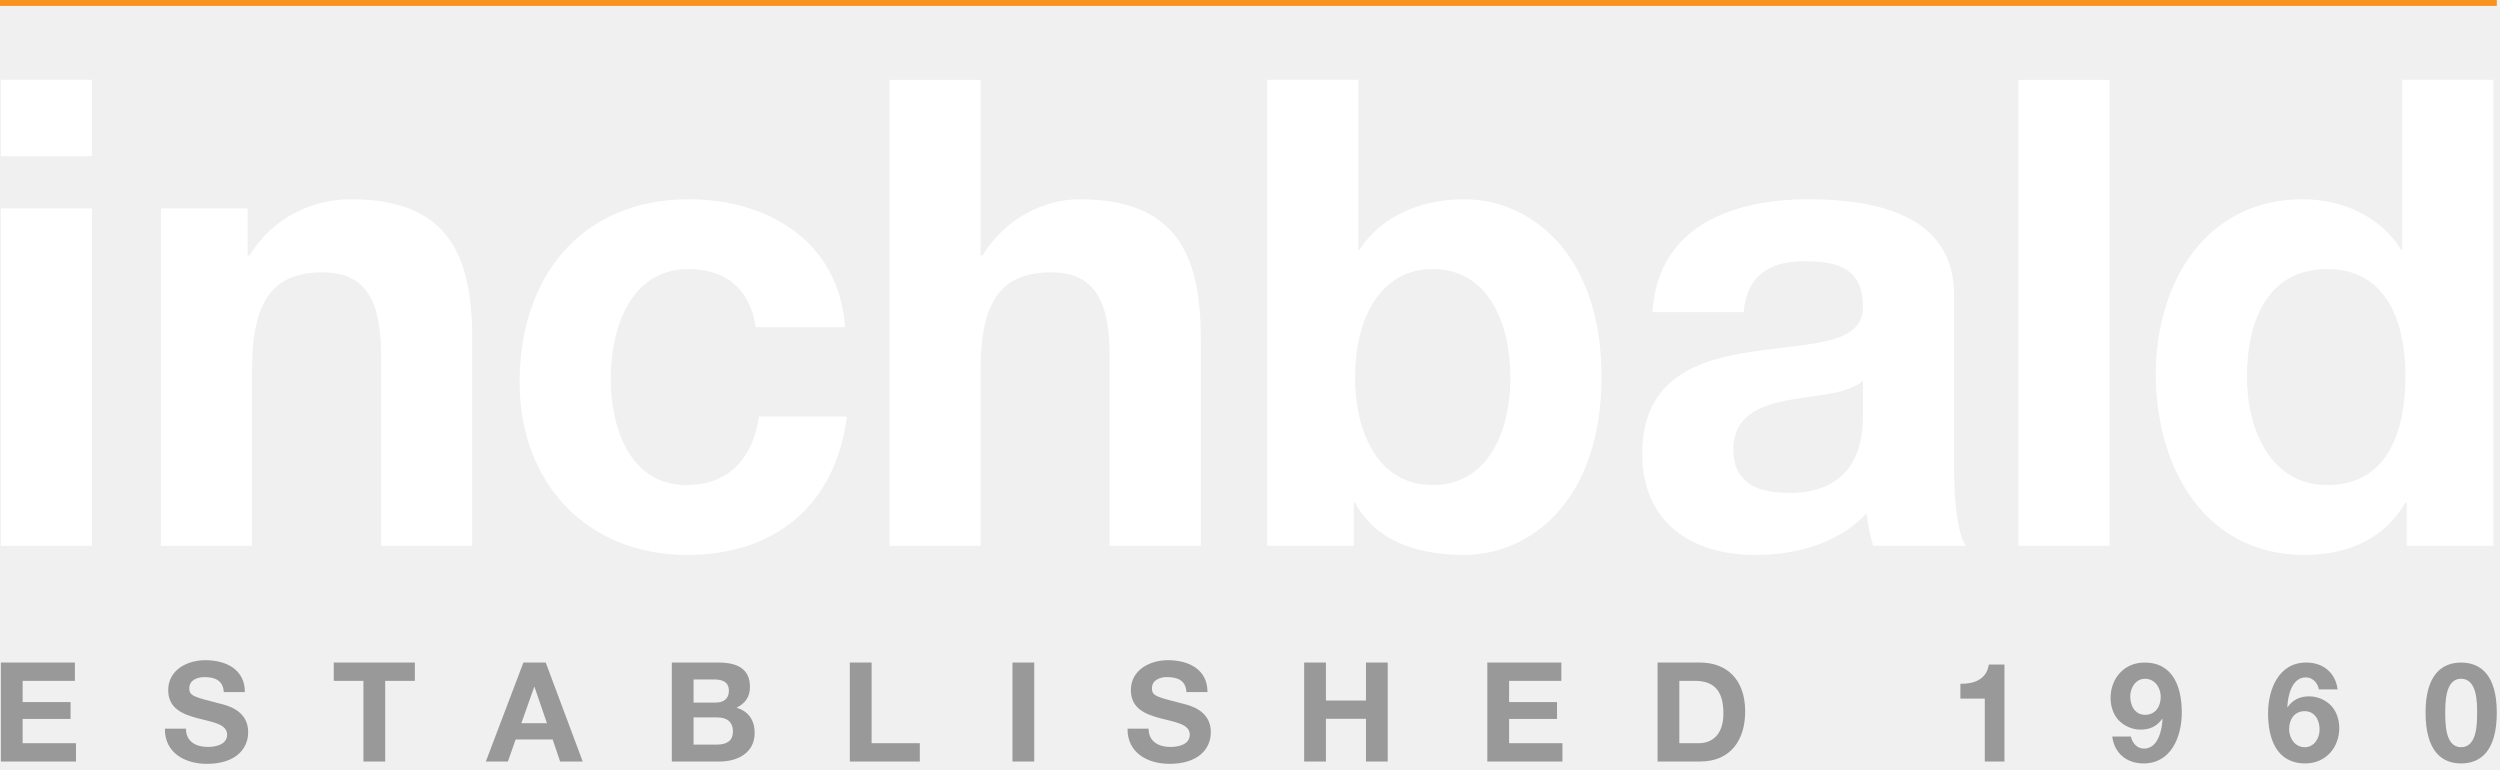
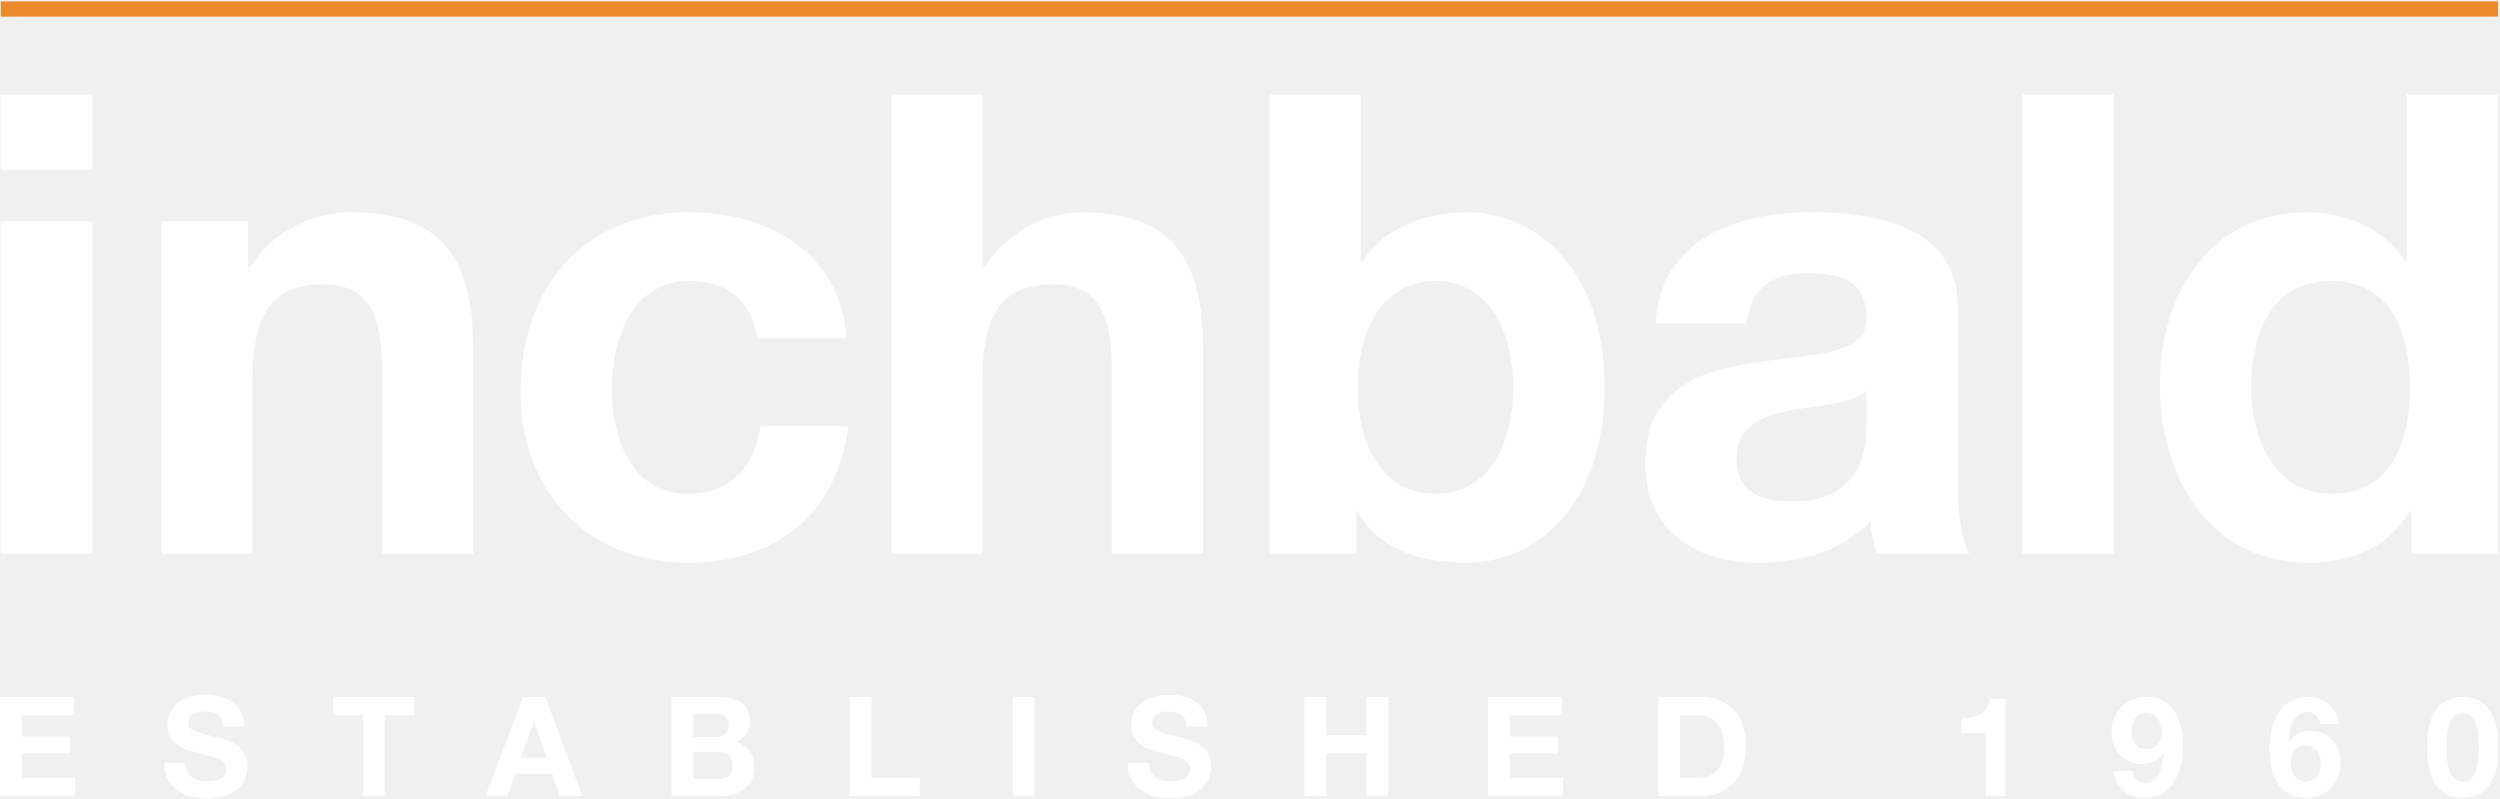
- <svg xmlns="http://www.w3.org/2000/svg" width="130" height="40" viewBox="0 0 130 40">
+ <svg xmlns="http://www.w3.org/2000/svg" xmlns:xlink="http://www.w3.org/1999/xlink" width="429" height="137" viewBox="0 0 429 137">
+   <defs>
+     <path id="a" d="M.754 17.94h34.074V.197H.754V17.94z" />
+   </defs>
  <g fill="none" fill-rule="evenodd">
-     <path d="M.045 10.836h4.738v17.545H.045V10.836zm4.738-2.715H.045v-3.97h4.738v3.97zM8.37 10.836h4.505v2.443h.1c1.202-1.967 3.27-2.918 5.273-2.918 5.039 0 6.307 2.885 6.307 7.229v10.791h-4.739v-9.909c0-2.885-.835-4.31-3.037-4.31-2.569 0-3.671 1.459-3.671 5.023v9.196h-4.738v-17.545zM39.3 17.013c-.3-1.969-1.534-3.021-3.504-3.021-3.036 0-4.038 3.123-4.038 5.702 0 2.511.968 5.531 3.938 5.531 2.203 0 3.471-1.425 3.771-3.564h4.572c-.6 4.65-3.771 7.196-8.309 7.196-5.206 0-8.71-3.734-8.71-8.993 0-5.464 3.203-9.502 8.809-9.502 4.072 0 7.81 2.172 8.11 6.651h-4.639zM46.255 4.152h4.738v9.128h.1c1.202-1.968 3.27-2.918 5.039-2.918 5.039 0 6.308 2.885 6.308 7.228v10.791h-4.739v-9.909c0-2.884-.835-4.309-3.037-4.309-2.569 0-3.671 1.459-3.671 5.022v9.196h-4.738V4.152zM74.501 13.992c-2.803 0-4.037 2.681-4.037 5.634 0 2.918 1.234 5.598 4.037 5.598 2.804 0 4.038-2.68 4.038-5.598 0-2.953-1.234-5.634-4.038-5.634zm-8.609-9.841h4.739v8.823h.066c1.168-1.798 3.304-2.613 5.44-2.613 3.437 0 7.141 2.817 7.141 9.231 0 6.447-3.704 9.264-7.141 9.264-2.536 0-4.639-.781-5.673-2.716h-.067v2.241h-4.505v-24.23zM96.876 19.795c-.802.713-2.47.747-3.938 1.019-1.468.305-2.803.814-2.803 2.579 0 1.798 1.368 2.239 2.903 2.239 3.704 0 3.838-2.986 3.838-4.038v-1.799zm-10.946-3.563c.267-4.513 4.238-5.871 8.109-5.871 3.438 0 7.575.781 7.575 4.989v9.129c0 1.594.167 3.189.601 3.902h-4.806c-.166-.543-.3-1.12-.333-1.696-1.502 1.594-3.705 2.172-5.806 2.172-3.271 0-5.874-1.664-5.874-5.261 0-3.97 2.936-4.92 5.874-5.328 2.903-.441 5.606-.339 5.606-2.307 0-2.07-1.402-2.376-3.07-2.376-1.803 0-2.97.747-3.137 2.647H85.93zM104.965 28.381h4.738V4.152h-4.738M121.012 13.992c-3.104 0-4.172 2.715-4.172 5.6 0 2.749 1.235 5.632 4.172 5.632 3.137 0 4.071-2.782 4.071-5.667 0-2.85-1.001-5.565-4.071-5.565zm4.138 12.148h-.067c-1.101 1.901-3.037 2.716-5.239 2.716-5.206 0-7.742-4.548-7.742-9.4 0-4.717 2.569-9.095 7.641-9.095 2.037 0 4.039.882 5.107 2.613h.066v-8.823h4.739v24.23h-4.505v-2.241z" fill="#FFF" />
-     <path fill="#F7931E" d="M0 .308h129.833V0H0" />
-     <path fill="#999" d="M.045 34.453h3.849v.951H1.177v1.103H3.67v.879H1.177v1.261H3.95v.952H.045M9.67 37.89c0 .685.533.951 1.139.951.395 0 1.001-.115 1.001-.641 0-.556-.771-.649-1.528-.85-.763-.202-1.535-.497-1.535-1.464 0-1.052.994-1.556 1.924-1.556 1.074 0 2.062.468 2.062 1.658h-1.096c-.036-.62-.476-.779-1.016-.779-.36 0-.778.152-.778.583 0 .397.245.448 1.534.78.375.093 1.528.331 1.528 1.498 0 .944-.742 1.65-2.14 1.65-1.138 0-2.205-.561-2.191-1.83H9.67zM18.898 35.404h-1.542v-.951h4.216v.951h-1.542v4.194h-1.132M27.11 37.608h1.332l-.648-1.887h-.015l-.669 1.887zm.107-3.155h1.161l1.923 5.145h-1.174l-.389-1.146h-1.924l-.403 1.146h-1.147l1.953-5.145zM36.065 38.718h1.211c.446 0 .836-.144.836-.677 0-.526-.332-.735-.815-.735h-1.232v1.412zm0-2.184h1.146c.396 0 .691-.179.691-.612 0-.489-.374-.591-.777-.591h-1.06v1.203zm-1.131-2.082h2.421c.981 0 1.643.318 1.643 1.276 0 .505-.252.857-.7 1.074.628.18.945.663.945 1.304 0 1.045-.887 1.492-1.816 1.492h-2.493v-5.146zM44.191 34.453h1.132v4.194h2.507v.952h-3.639M52.648 39.598h1.131v-5.146h-1.131M59.727 37.89c0 .685.533.951 1.14.951.395 0 1.001-.115 1.001-.641 0-.556-.772-.649-1.529-.85-.762-.202-1.534-.497-1.534-1.464 0-1.052.994-1.556 1.924-1.556 1.074 0 2.061.468 2.061 1.658h-1.095c-.036-.62-.476-.779-1.017-.779-.359 0-.777.152-.777.583 0 .397.244.448 1.534.78.375.093 1.528.331 1.528 1.498 0 .944-.742 1.65-2.14 1.65-1.139 0-2.205-.561-2.191-1.83h1.095zM67.816 34.453h1.132v1.975h2.082v-1.975h1.132v5.146h-1.132v-2.22h-2.082v2.22h-1.132M77.341 34.453h3.849v.951h-2.717v1.103h2.493v.879h-2.493v1.261h2.774v.952h-3.906M87.325 38.647h1.01c.655 0 1.282-.404 1.282-1.542 0-1.038-.36-1.701-1.484-1.701h-.808v3.243zm-1.131-4.194h2.22c1.332 0 2.335.836 2.335 2.543 0 1.492-.765 2.602-2.335 2.602h-2.22v-5.145zM104.232 39.598h-1.023v-3.271h-1.268v-.771c.713.014 1.369-.231 1.478-1.002h.813v5.044zM112.358 36.233c0-.469-.303-.937-.814-.937-.491 0-.772.468-.772.922 0 .476.245.952.772.952.547 0 .814-.44.814-.937zm-1.549 2.067c.065.339.324.627.677.627.742 0 .936-.972.965-1.535l-.014-.013c-.281.396-.648.561-1.139.561-.432 0-.872-.201-1.16-.519-.266-.309-.388-.727-.388-1.124 0-1.03.712-1.844 1.764-1.844 1.528 0 1.939 1.333 1.939 2.608 0 1.233-.548 2.638-1.982 2.638-.872 0-1.519-.512-1.635-1.399h.973zM119.034 37.918c0 .469.303.937.814.937.491 0 .771-.468.771-.922 0-.476-.244-.952-.771-.952-.547 0-.814.44-.814.937zm1.55-2.068c-.066-.339-.324-.626-.678-.626-.742 0-.936.971-.966 1.535l.015.013c.281-.396.648-.562 1.139-.562.431 0 .872.202 1.16.52.266.309.388.727.388 1.124 0 1.03-.712 1.844-1.765 1.844-1.528 0-1.938-1.333-1.938-2.609 0-1.232.547-2.637 1.982-2.637.872 0 1.52.512 1.635 1.398h-.972zM127.975 38.855c.835 0 .835-1.231.835-1.801 0-.526 0-1.759-.835-1.759-.822 0-.822 1.233-.822 1.759 0 .57 0 1.801.822 1.801m0-4.402c1.008 0 1.858.633 1.858 2.601 0 2.011-.85 2.645-1.858 2.645-.995 0-1.846-.634-1.846-2.645 0-1.968.851-2.601 1.846-2.601" />
+     <path d="M.149 95.012h15.667V37.971H.149v57.041zm0-65.867h15.667V16.236H.149v12.909zM27.673 37.971h14.894v7.943h.331c3.972-6.399 10.813-9.488 17.433-9.488 16.659 0 20.852 9.378 20.852 23.501v35.085H65.516V62.795c0-9.378-2.758-14.012-10.04-14.012-8.496 0-12.136 4.744-12.136 16.329v29.9H27.673V37.971M129.934 58.051c-.994-6.4-5.076-9.82-11.585-9.82-10.04 0-13.35 10.151-13.35 18.535 0 8.166 3.199 17.985 13.019 17.985 7.281 0 11.474-4.634 12.467-11.585H145.6c-1.986 15.115-12.467 23.391-27.472 23.391-17.211 0-28.796-12.137-28.796-29.239 0-17.762 10.591-30.892 29.127-30.892 13.46 0 25.817 7.061 26.811 21.625h-15.336M152.925 16.236h15.667v29.678h.331c3.972-6.399 10.812-9.488 16.66-9.488 16.66 0 20.853 9.378 20.853 23.501v35.085h-15.667V62.795c0-9.378-2.759-14.012-10.04-14.012-8.496 0-12.137 4.744-12.137 16.329v29.9h-15.667V16.236M246.314 48.231c-9.267 0-13.349 8.716-13.349 18.316 0 9.488 4.082 18.204 13.349 18.204 9.268 0 13.351-8.716 13.351-18.204 0-9.6-4.083-18.316-13.351-18.316zM217.85 16.236h15.667v28.686h.22c3.862-5.848 10.923-8.496 17.984-8.496 11.364 0 23.611 9.157 23.611 30.01 0 20.962-12.247 30.121-23.611 30.121-8.385 0-15.336-2.539-18.756-8.828h-.221v7.283H217.85V16.236zM320.287 67.098c-2.648 2.317-8.164 2.427-13.019 3.31-4.855.993-9.268 2.648-9.268 8.385 0 5.847 4.523 7.282 9.599 7.282 12.247 0 12.688-9.709 12.688-13.13v-5.847zm-36.188-11.584c.882-14.675 14.011-19.088 26.81-19.088 11.364 0 25.045 2.538 25.045 16.218v29.679c0 5.186.552 10.371 1.985 12.689h-15.886c-.552-1.766-.993-3.641-1.104-5.517-4.965 5.186-12.247 7.062-19.197 7.062-10.813 0-19.419-5.407-19.419-17.102 0-12.908 9.709-15.998 19.419-17.322 9.599-1.434 18.535-1.103 18.535-7.502 0-6.731-4.634-7.723-10.15-7.723-5.958 0-9.82 2.427-10.371 8.606h-15.667zM347.03 95.012h15.667V16.236H347.03M400.085 48.231c-10.261 0-13.792 8.826-13.792 18.205 0 8.937 4.082 18.315 13.792 18.315 10.371 0 13.46-9.047 13.46-18.425 0-9.269-3.31-18.095-13.46-18.095zm13.681 39.498h-.221c-3.641 6.179-10.04 8.828-17.322 8.828-17.211 0-25.597-14.785-25.597-30.562 0-15.336 8.496-29.569 25.266-29.569 6.73 0 13.35 2.869 16.88 8.496h.221V16.236h15.667v78.776h-14.894v-7.283z" fill="#FFF" />
+     <path fill="#EB8B2D" d="M.149 2.856H428.66V.242H.149" />
+     <path fill="#FFF" d="M0 119.6h12.711v3.143H3.737v3.641h8.236v2.904H3.737v4.166H12.9v3.142H0V119.6M31.793 130.954c0 2.263 1.76 3.142 3.76 3.142 1.308 0 3.308-.379 3.308-2.118 0-1.835-2.546-2.143-5.047-2.808-2.522-.667-5.069-1.642-5.069-4.834 0-3.474 3.285-5.139 6.356-5.139 3.545 0 6.807 1.546 6.807 5.476H38.29c-.12-2.051-1.57-2.574-3.356-2.574-1.191 0-2.571.501-2.571 1.928 0 1.31.809 1.478 5.07 2.572 1.238.31 5.046 1.093 5.046 4.95 0 3.119-2.452 5.451-7.069 5.451-3.761 0-7.284-1.856-7.236-6.046h3.619M62.274 122.743H57.18V119.6h13.925v3.143h-5.093v13.853h-3.738v-13.853M89.4 130.024h4.402l-2.142-6.233h-.047l-2.213 6.233zm.357-10.424h3.831l6.355 16.996h-3.878l-1.286-3.785h-6.356l-1.332 3.785h-3.785l6.451-16.996zM118.979 133.69h3.999c1.476 0 2.761-.473 2.761-2.236 0-1.738-1.095-2.429-2.69-2.429h-4.07v4.665zm0-7.212h3.784c1.309 0 2.285-.592 2.285-2.023 0-1.615-1.237-1.951-2.57-1.951h-3.499v3.974zm-3.737-6.878h7.998c3.237 0 5.427 1.048 5.427 4.213 0 1.667-.834 2.832-2.31 3.547 2.072.595 3.119 2.191 3.119 4.308 0 3.451-2.928 4.928-5.998 4.928h-8.236V119.6zM145.82 119.6h3.738v13.854h8.282v3.142h-12.02V119.6" />
+     <g transform="translate(173 119)">
+       <mask id="b" fill="#fff">
+         <use xlink:href="#a" />
+       </mask>
+       <path fill="#FFF" mask="url(#b)" d="M.754 17.596h3.737V.6H.754M24.14 11.954c0 2.263 1.761 3.142 3.762 3.142 1.308 0 3.308-.379 3.308-2.118 0-1.835-2.547-2.143-5.047-2.808-2.521-.667-5.069-1.642-5.069-4.834 0-3.474 3.285-5.139 6.355-5.139 3.548 0 6.807 1.546 6.807 5.476h-3.618c-.118-2.051-1.569-2.574-3.356-2.574-1.19 0-2.57.501-2.57 1.928 0 1.31.809 1.478 5.07 2.572 1.238.31 5.046 1.093 5.046 4.95 0 3.119-2.452 5.451-7.069 5.451-3.761 0-7.284-1.856-7.237-6.046h3.618" />
+     </g>
+     <path fill="#FFF" d="M223.862 119.6h3.737v6.522h6.878V119.6h3.738v16.996h-3.738v-7.332h-6.878v7.332h-3.737V119.6M255.321 119.6h12.713v3.143h-8.974v3.641h8.235v2.904h-8.235v4.166h9.164v3.142h-12.903V119.6M288.304 133.454h3.334c2.164 0 4.234-1.334 4.234-5.094 0-3.429-1.188-5.617-4.903-5.617h-2.665v10.711zm-3.737-13.854h7.33c4.403 0 7.713 2.763 7.713 8.402 0 4.928-2.523 8.594-7.713 8.594h-7.33V119.6zM344.147 136.596h-3.379V125.79h-4.188v-2.546c2.356.047 4.522-.763 4.88-3.31h2.687v16.662M370.988 125.48c0-1.548-1-3.094-2.689-3.094-1.62 0-2.548 1.546-2.548 3.046 0 1.572.808 3.142 2.548 3.142 1.808 0 2.689-1.451 2.689-3.094zm-5.117 6.831c.213 1.119 1.071 2.071 2.237 2.071 2.452 0 3.094-3.213 3.188-5.071l-.046-.047c-.929 1.31-2.144 1.857-3.761 1.857-1.429 0-2.88-.666-3.833-1.715-.88-1.022-1.285-2.402-1.285-3.712 0-3.403 2.357-6.094 5.831-6.094 5.046 0 6.403 4.404 6.403 8.616 0 4.072-1.809 8.713-6.545 8.713-2.88 0-5.021-1.689-5.404-4.618h3.215zM393.044 131.048c0 1.549 1 3.095 2.689 3.095 1.619 0 2.546-1.546 2.546-3.047 0-1.571-.808-3.141-2.546-3.141-1.808 0-2.689 1.451-2.689 3.093zm5.117-6.83c-.214-1.12-1.071-2.07-2.236-2.07-2.452 0-3.095 3.211-3.191 5.071l.048.044c.929-1.307 2.143-1.855 3.761-1.855 1.427 0 2.88.666 3.831 1.715.882 1.022 1.286 2.402 1.286 3.713 0 3.403-2.357 6.093-5.832 6.093-5.045 0-6.401-4.404-6.401-8.619 0-4.069 1.807-8.71 6.544-8.71 2.881 0 5.022 1.691 5.404 4.618h-3.214zM422.574 134.143c2.759 0 2.759-4.068 2.759-5.95 0-1.737 0-5.807-2.759-5.807-2.716 0-2.716 4.07-2.716 5.807 0 1.882 0 5.95 2.716 5.95zm0-14.543c3.33 0 6.14 2.094 6.14 8.593 0 6.642-2.81 8.736-6.14 8.736-3.285 0-6.095-2.094-6.095-8.736 0-6.499 2.81-8.593 6.095-8.593z" />
  </g>
</svg>
